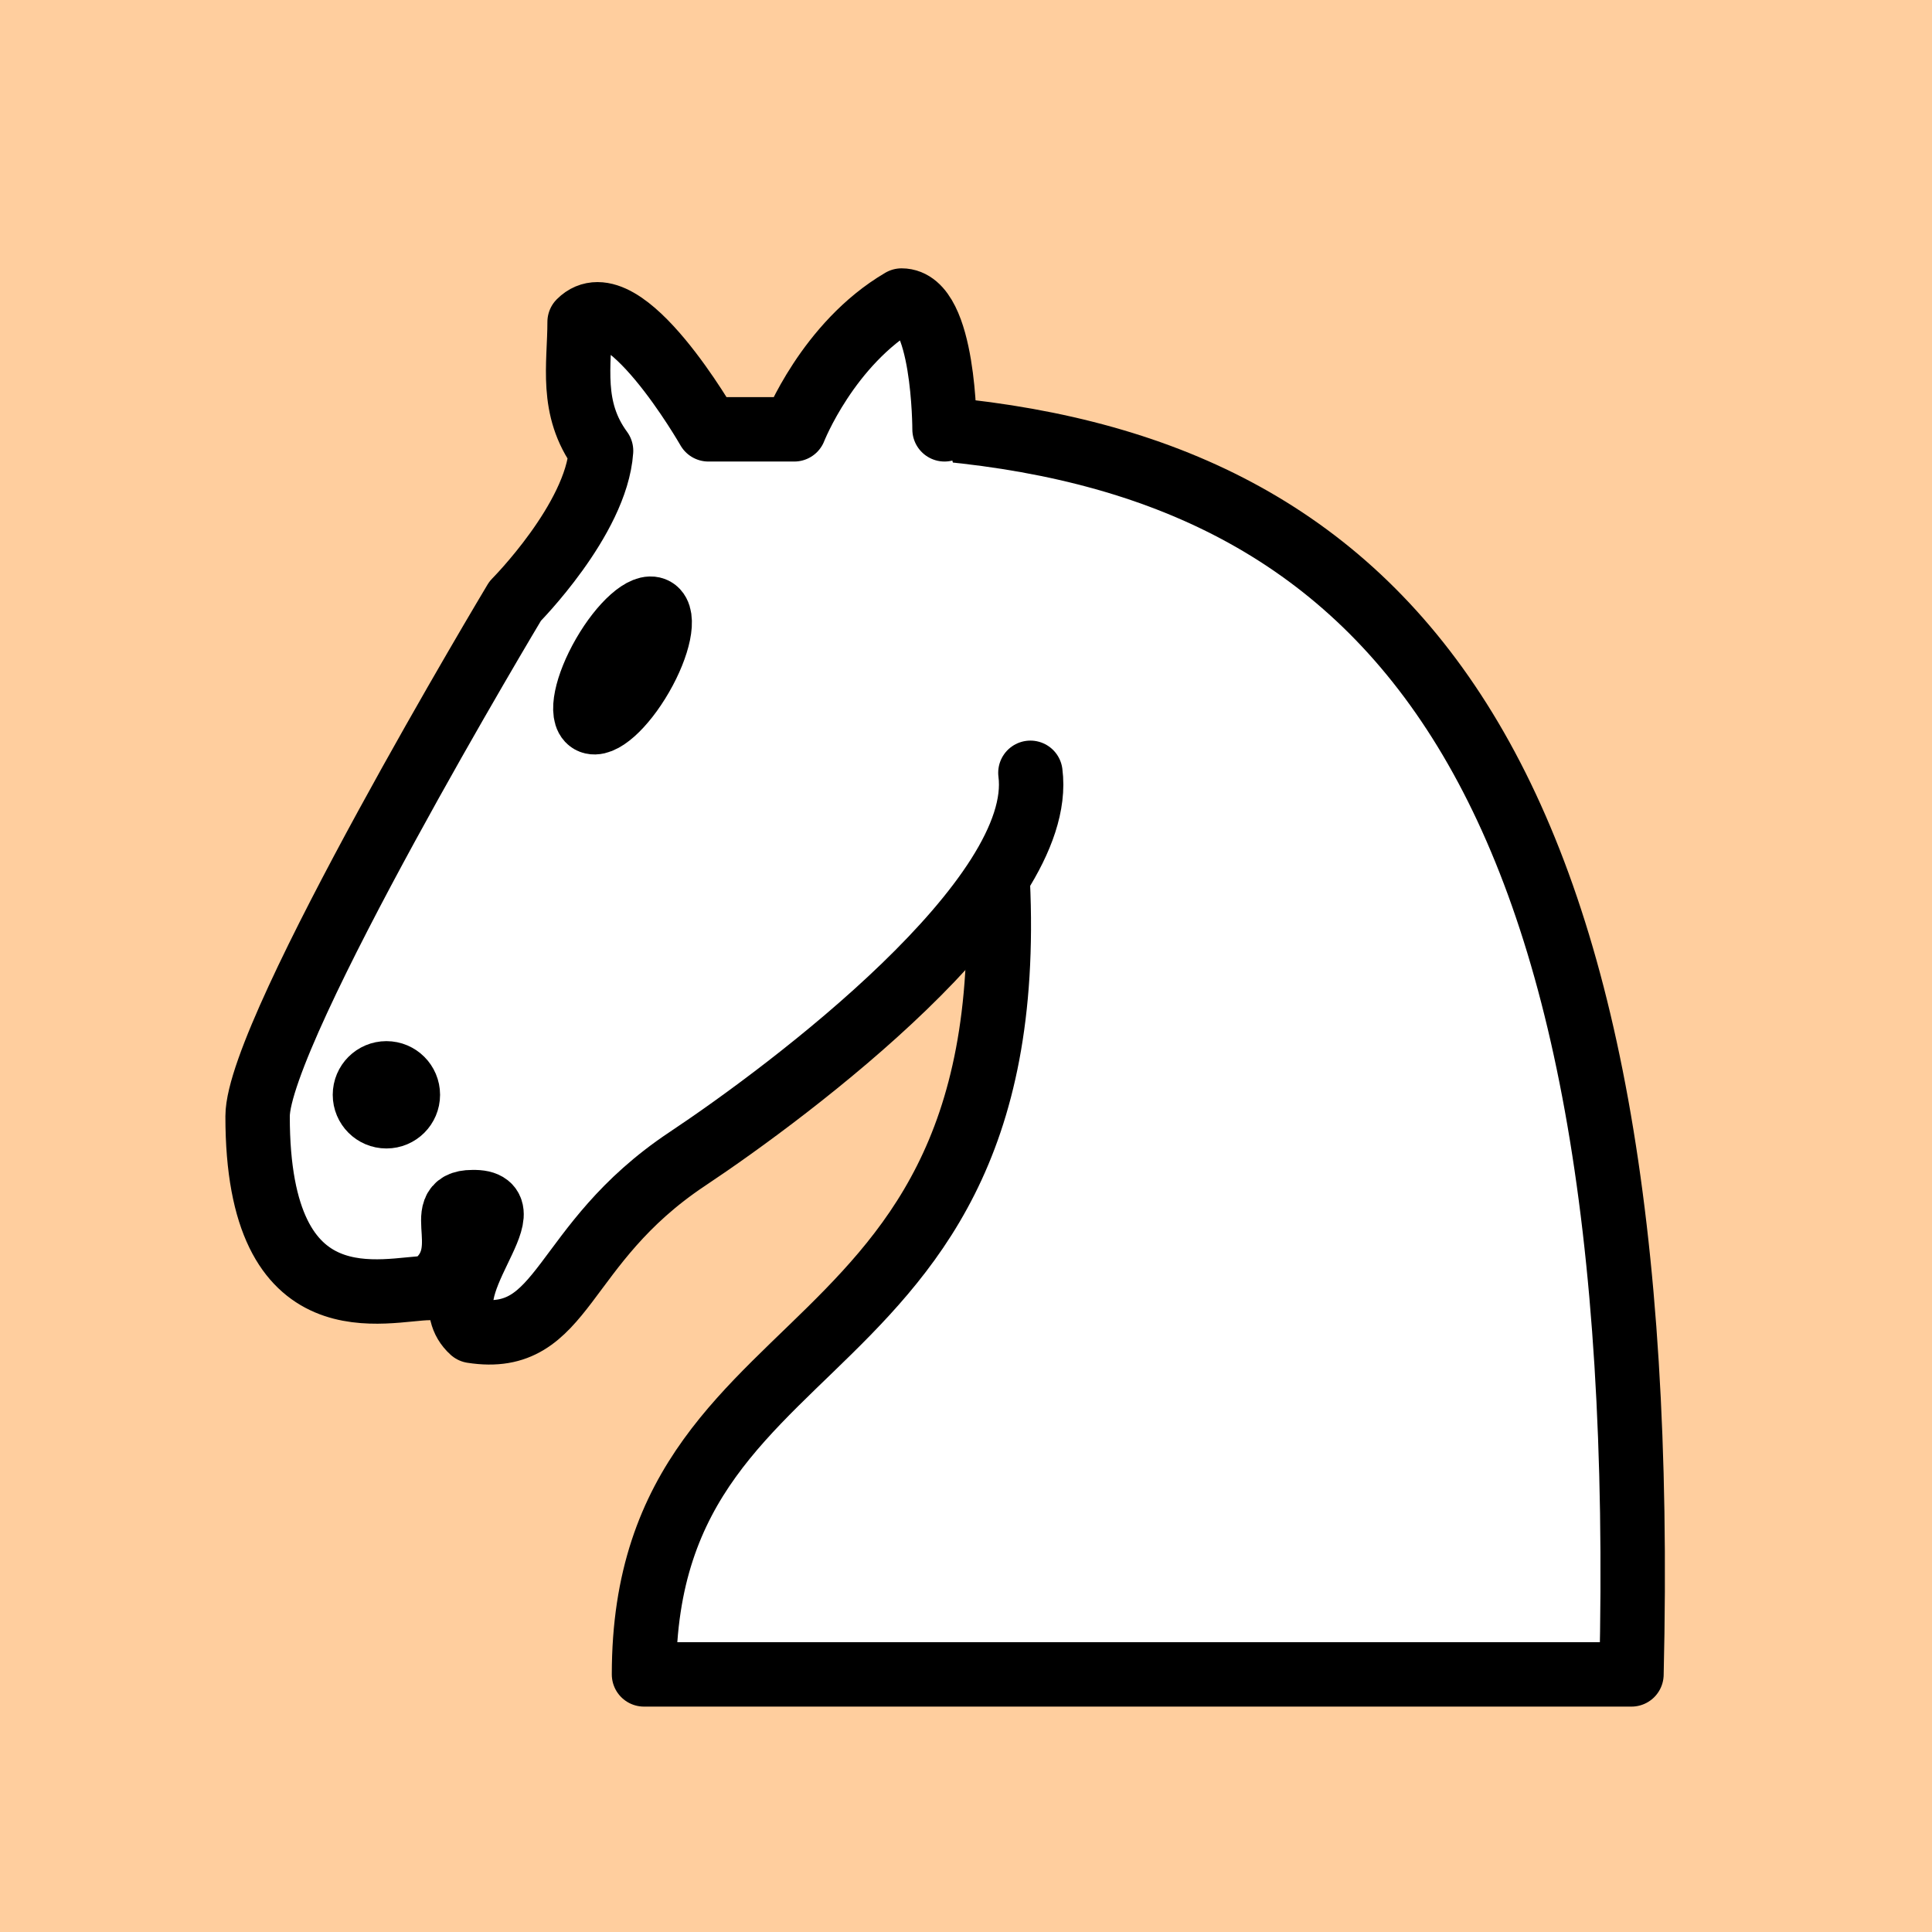
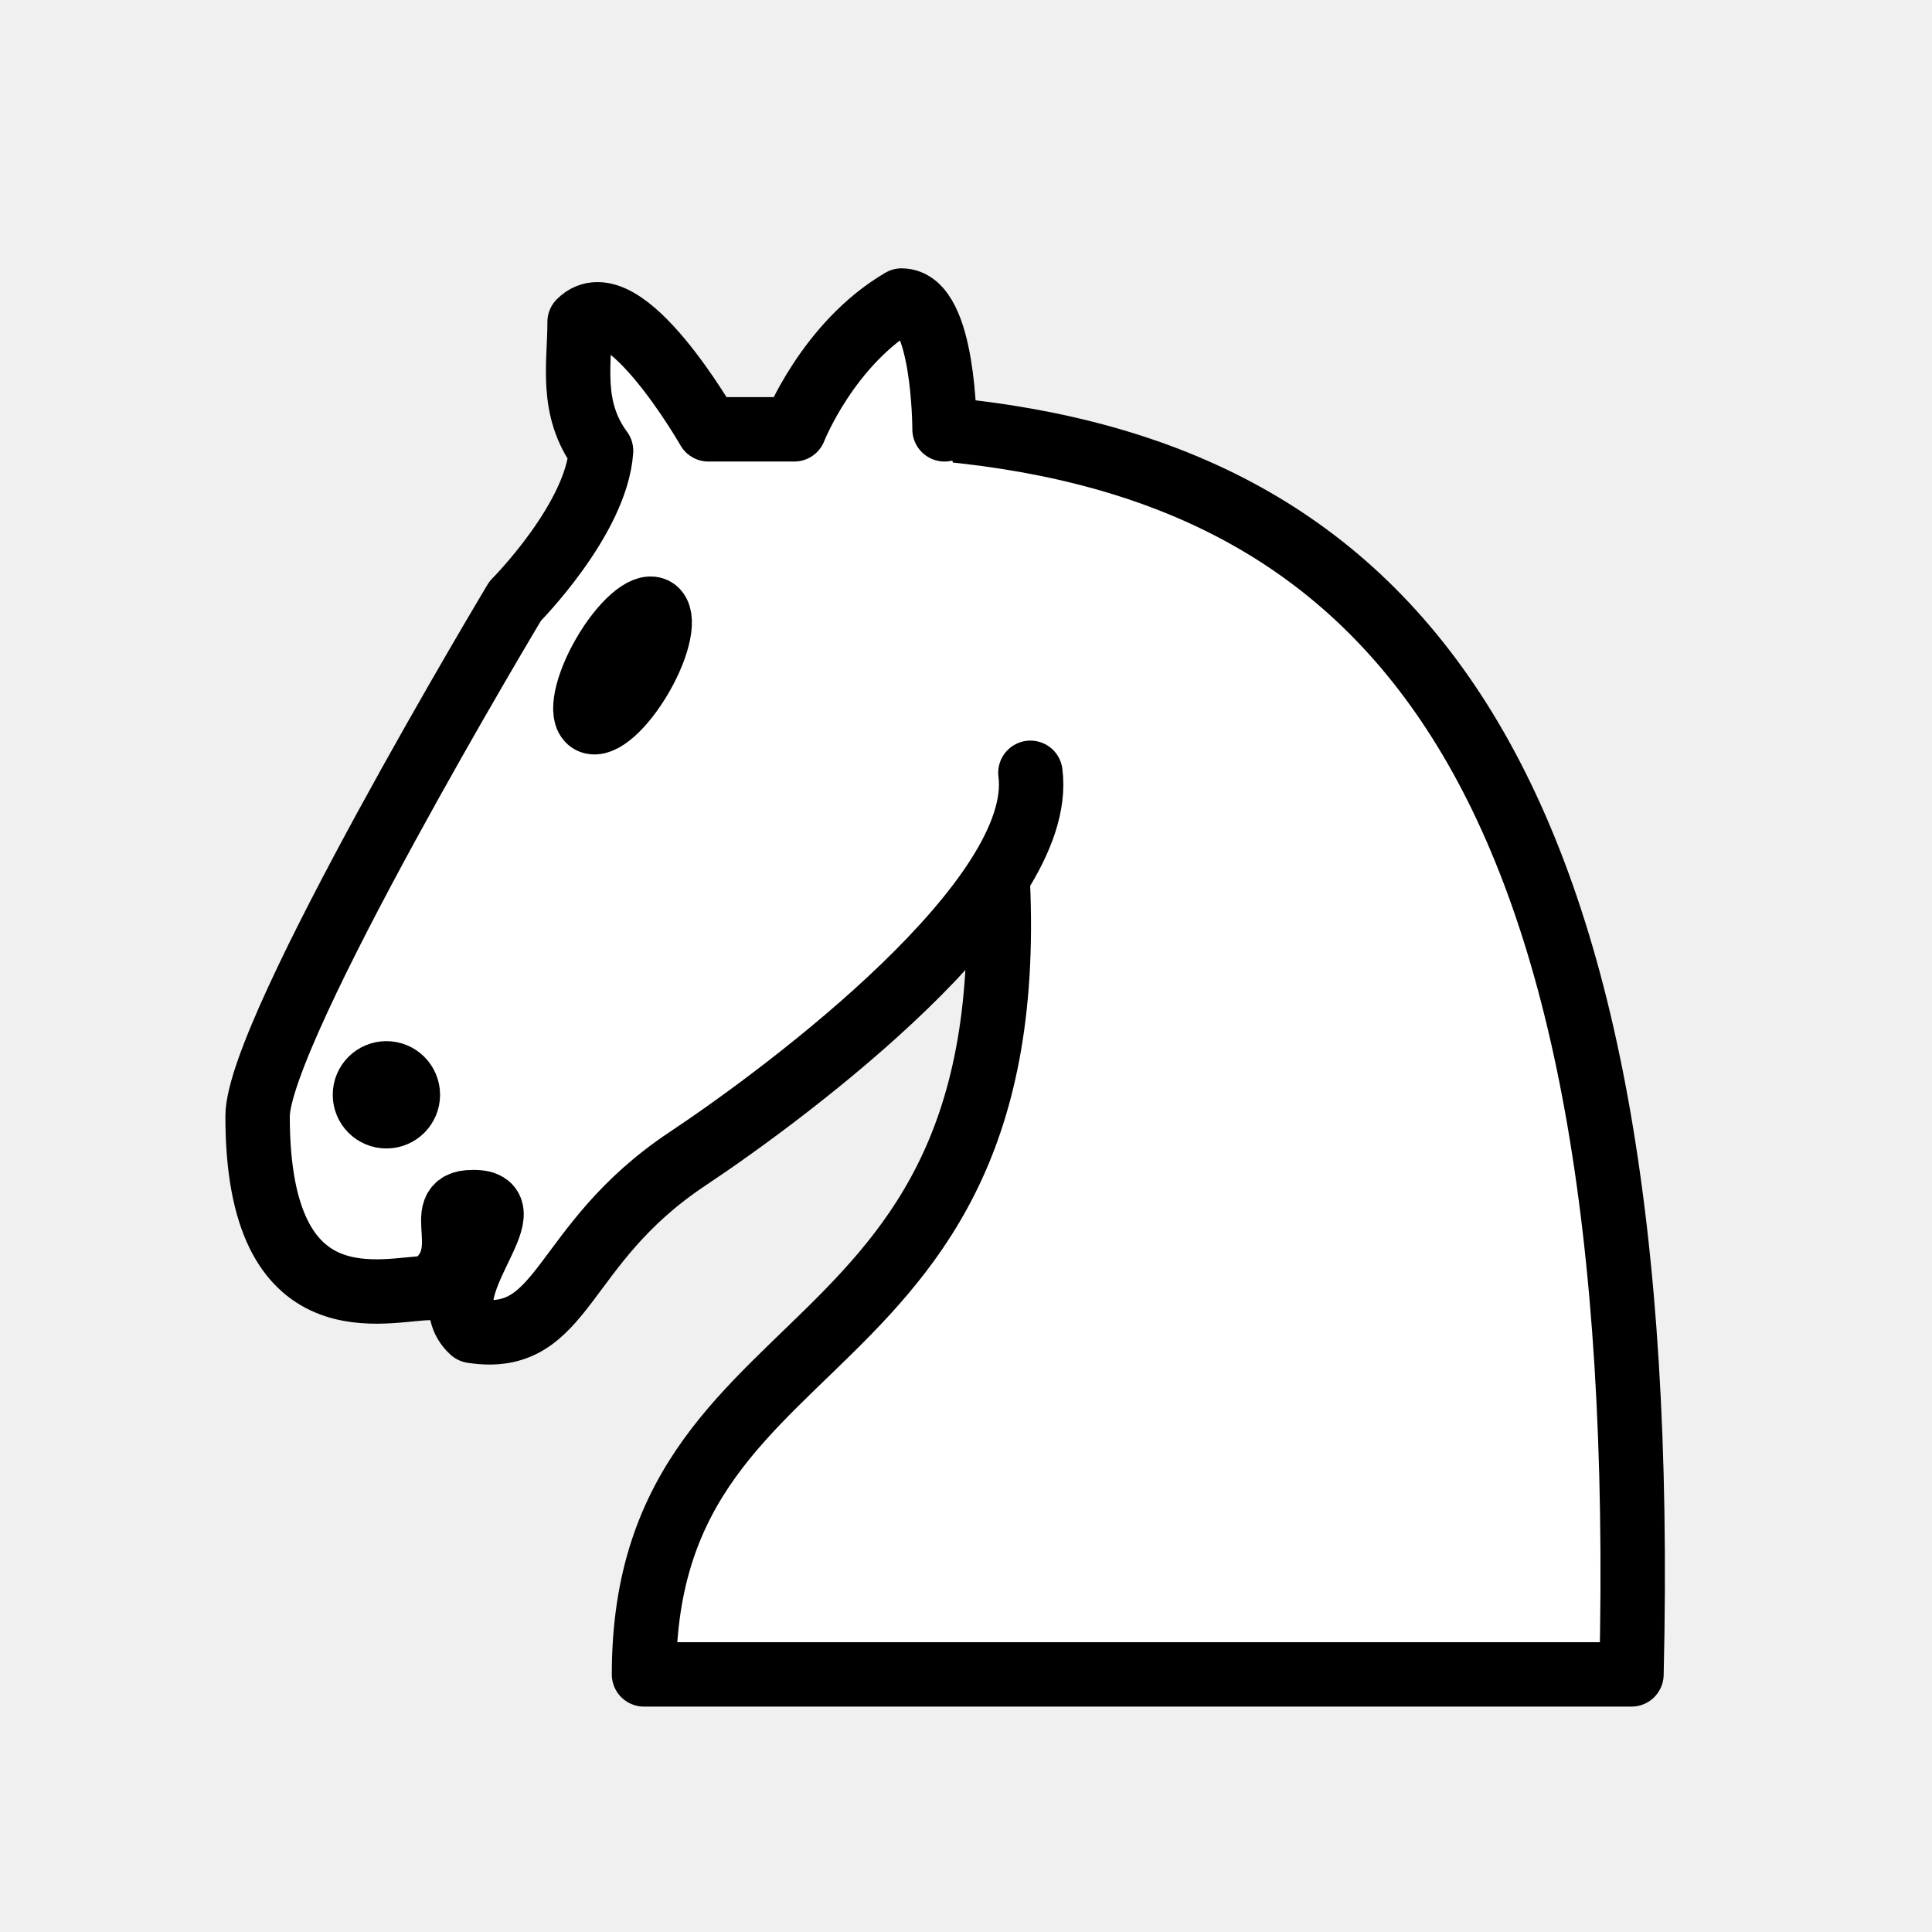
<svg xmlns="http://www.w3.org/2000/svg" version="1.1" width="45" height="45">
  <g style="opacity:1; fill:none; fill-opacity:1; fill-rule:evenodd; stroke:#000000; stroke-width:1.5; stroke-linecap:round;stroke-linejoin:round;stroke-miterlimit:4; stroke-dasharray:none; stroke-opacity:1;">
-     <rect x="0" y="0" width="45" height="45" style="fill:#ffce9e; stroke:none;" />
    <path d="M 22,10 C 32.5,11 38.5,18 38,39 L 15,39 C 15,30 25,32.5 23,18" style="fill:#ffffff; stroke:#000000;" />
    <path d="M 24,18 C 24.38,20.91 18.45,25.37 16,27 C 13,29 13.18,31.34 11,31 C 9.958,30.06 12.41,27.96 11,28 C 10,28 11.19,29.23 10,30 C 9,30 5.997,31 6,26 C 6,24 12,14 12,14 C 12,14 13.89,12.1 14,10.5 C 13.27,9.506 13.5,8.5 13.5,7.5 C 14.5,6.5 16.5,10 16.5,10 L 18.5,10 C 18.5,10 19.28,8.008 21,7 C 22,7 22,10 22,10" style="fill:#ffffff; stroke:#000000;" />
    <path d="M 9.5 25.5 A 0.5 0.5 0 1 1 8.5,25.5 A 0.5 0.5 0 1 1 9.5 25.5 z" style="fill:#000000; stroke:#000000;" />
    <path d="M 15 15.5 A 0.5 1.5 0 1 1  14,15.5 A 0.5 1.5 0 1 1  15 15.5 z" transform="matrix(0.866,0.5,-0.5,0.866,9.693,-5.173)" style="fill:#000000; stroke:#000000;" />
  </g>
</svg>
